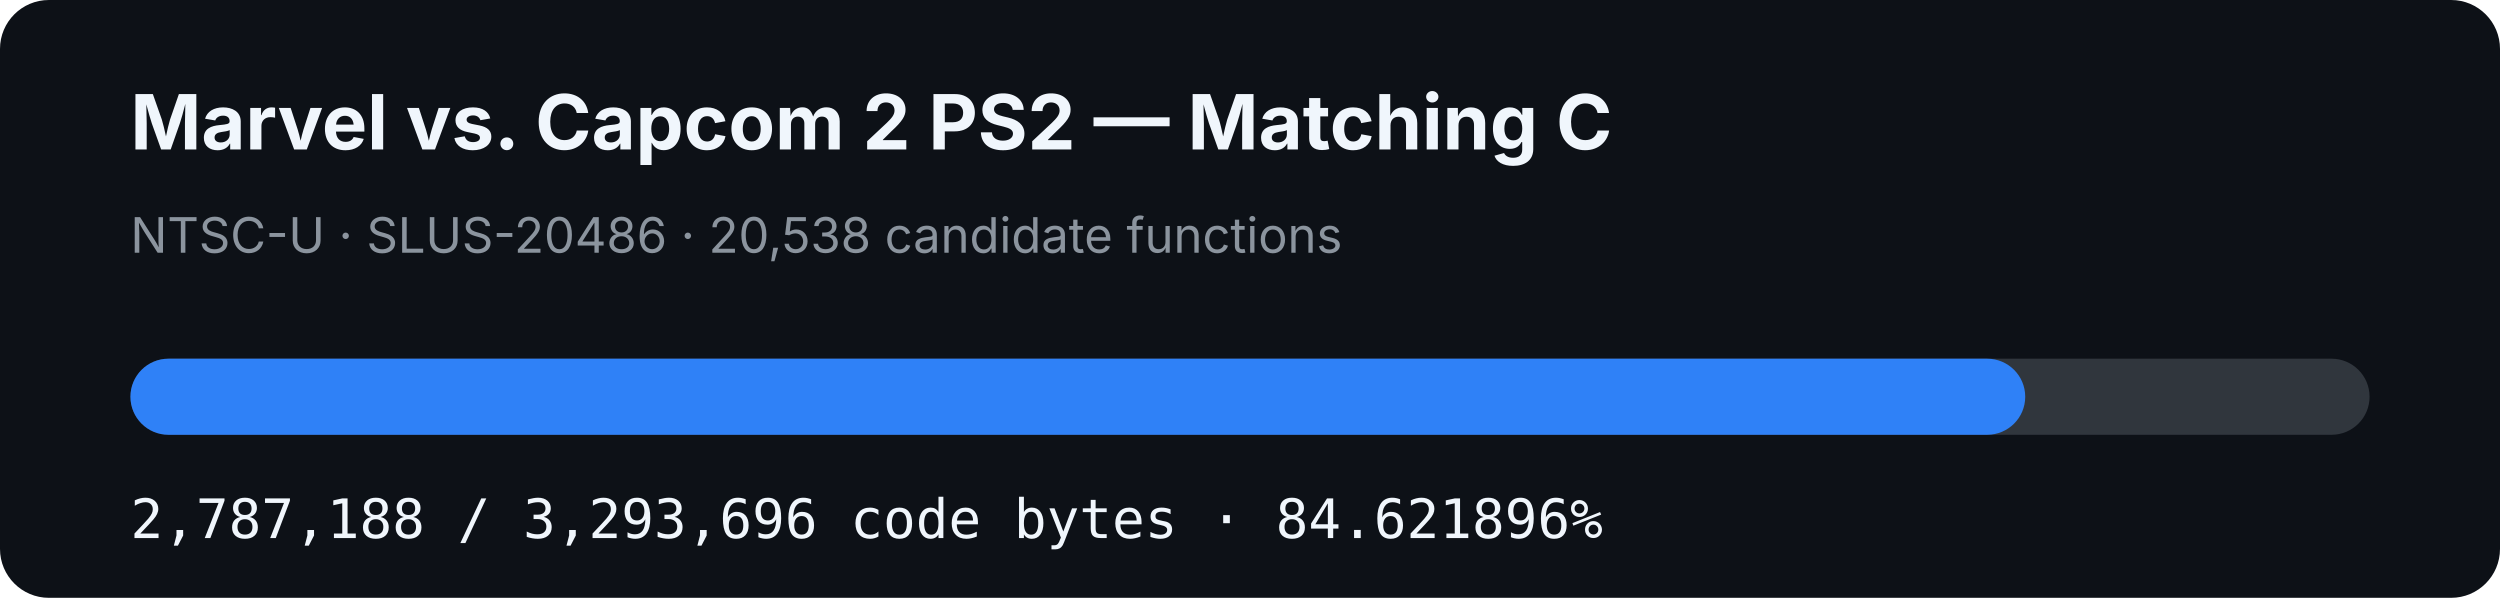
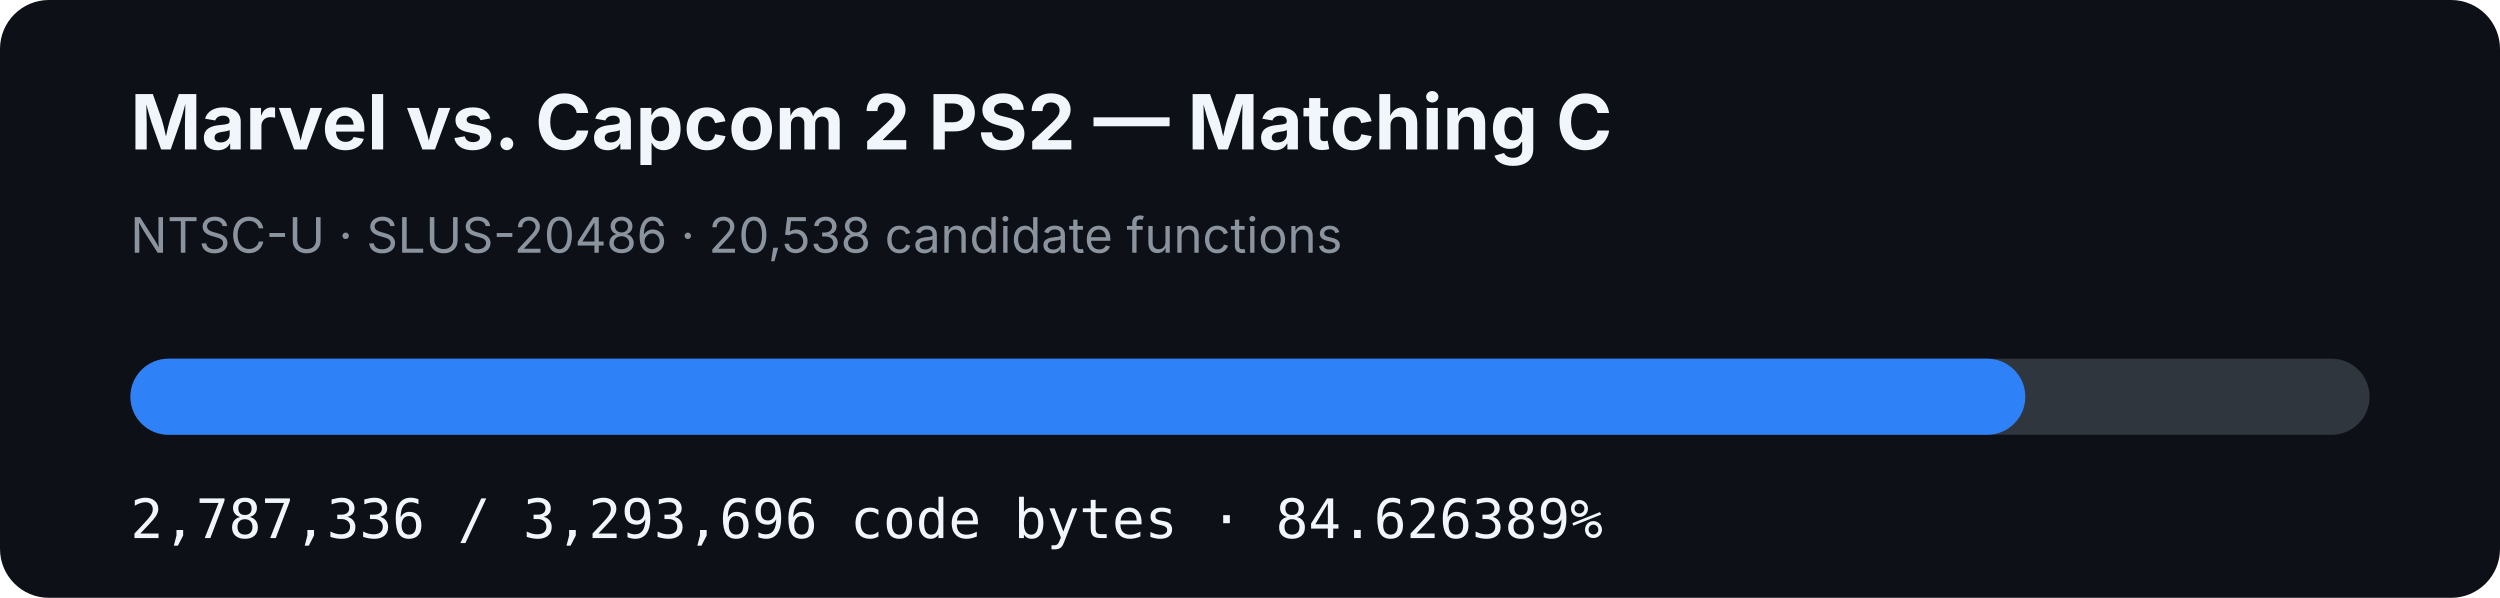
- <svg xmlns="http://www.w3.org/2000/svg" width="920" height="220" viewBox="0 0 920 220" role="img" aria-label="MVC2 PS2 matching C progress: 84.621896%">
+ <svg xmlns="http://www.w3.org/2000/svg" width="920" height="220" viewBox="0 0 920 220" role="img" aria-label="MVC2 PS2 matching C progress: 84.626389%">
  <rect width="920" height="220" rx="18" fill="#0d1117" />
  <text x="48" y="55" fill="#f0f6fc" font-family="-apple-system,BlinkMacSystemFont,Segoe UI,sans-serif" font-size="28" font-weight="700">Marvel vs. Capcom 2 PS2 — Matching C</text>
  <text x="48" y="93" fill="#8b949e" font-family="-apple-system,BlinkMacSystemFont,Segoe UI,sans-serif" font-size="18">NTSC-U · SLUS-20486 · 20,538 candidate functions</text>
  <rect x="48" y="132" width="824" height="28" rx="14" fill="#30363d" />
-   <rect x="48" y="132" width="697.284" height="28" rx="14" fill="#2f81f7" />
-   <text x="48" y="198" fill="#f0f6fc" font-family="ui-monospace,SFMono-Regular,Menlo,monospace" font-size="20">2,787,188 / 3,293,696 code bytes · 84.621896%</text>
+   <rect x="48" y="132" width="697.321" height="28" rx="14" fill="#2f81f7" />
+   <text x="48" y="198" fill="#f0f6fc" font-family="ui-monospace,SFMono-Regular,Menlo,monospace" font-size="20">2,787,336 / 3,293,696 code bytes · 84.626389%</text>
</svg>
